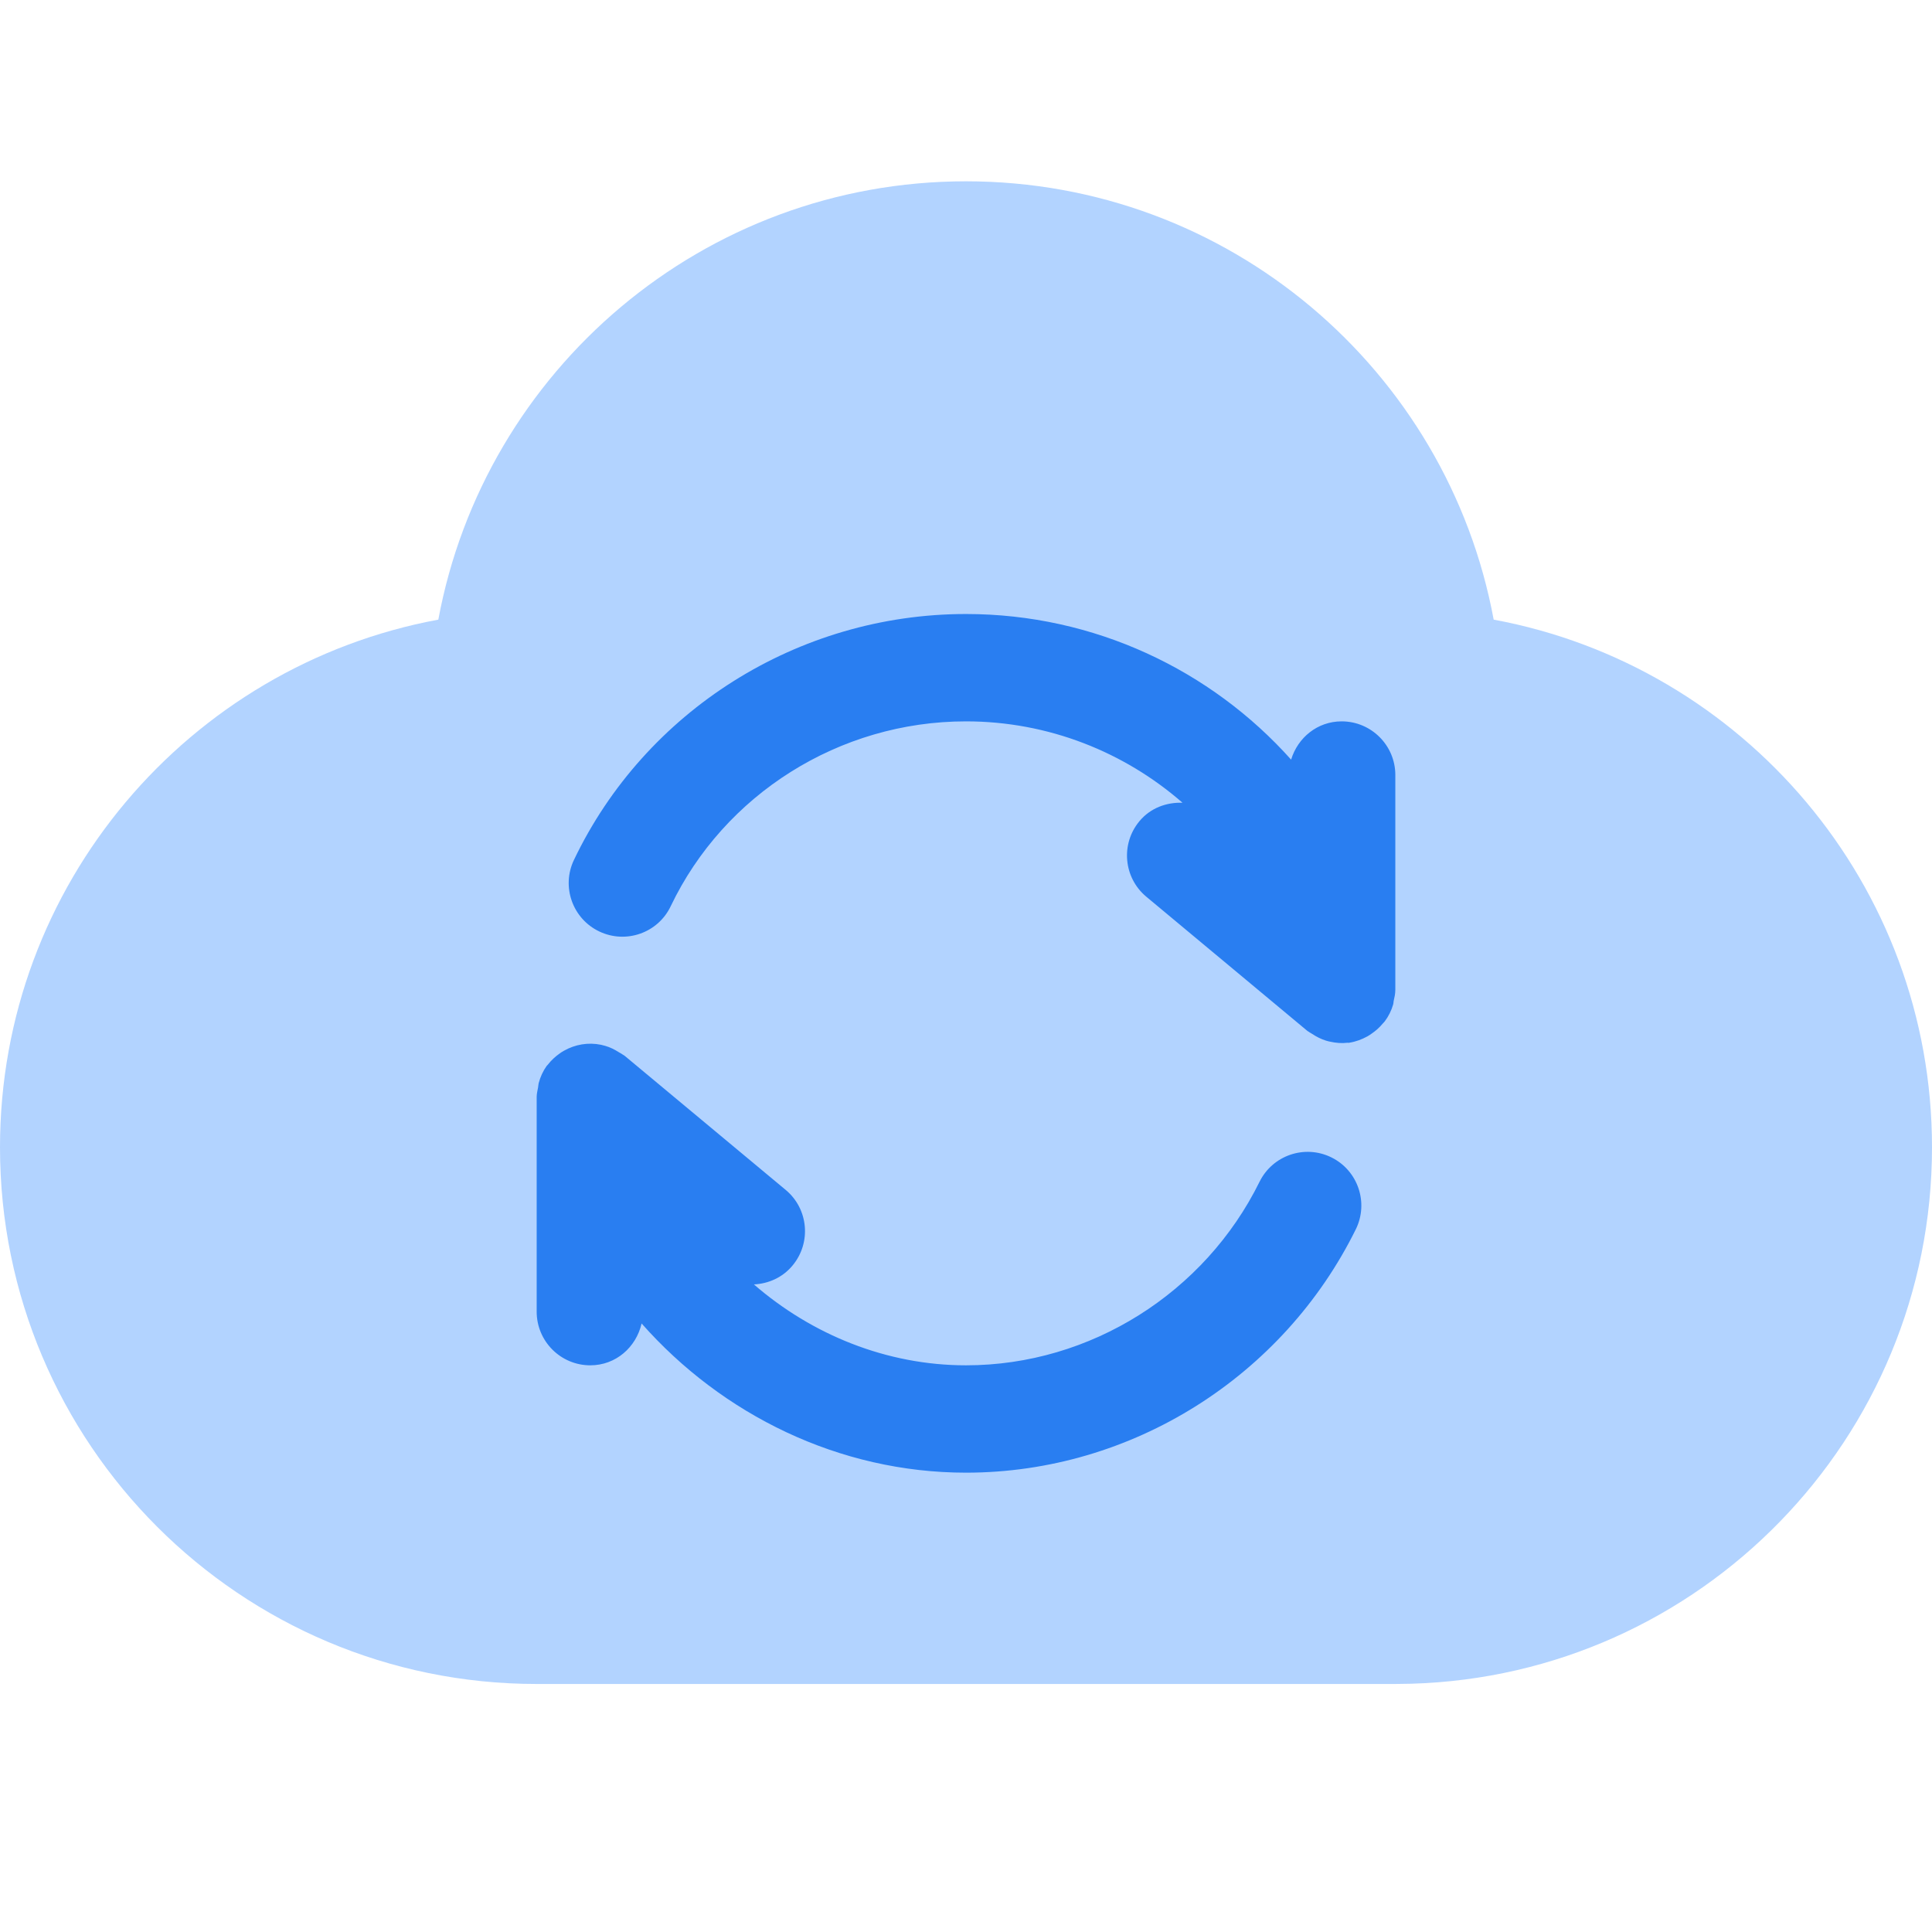
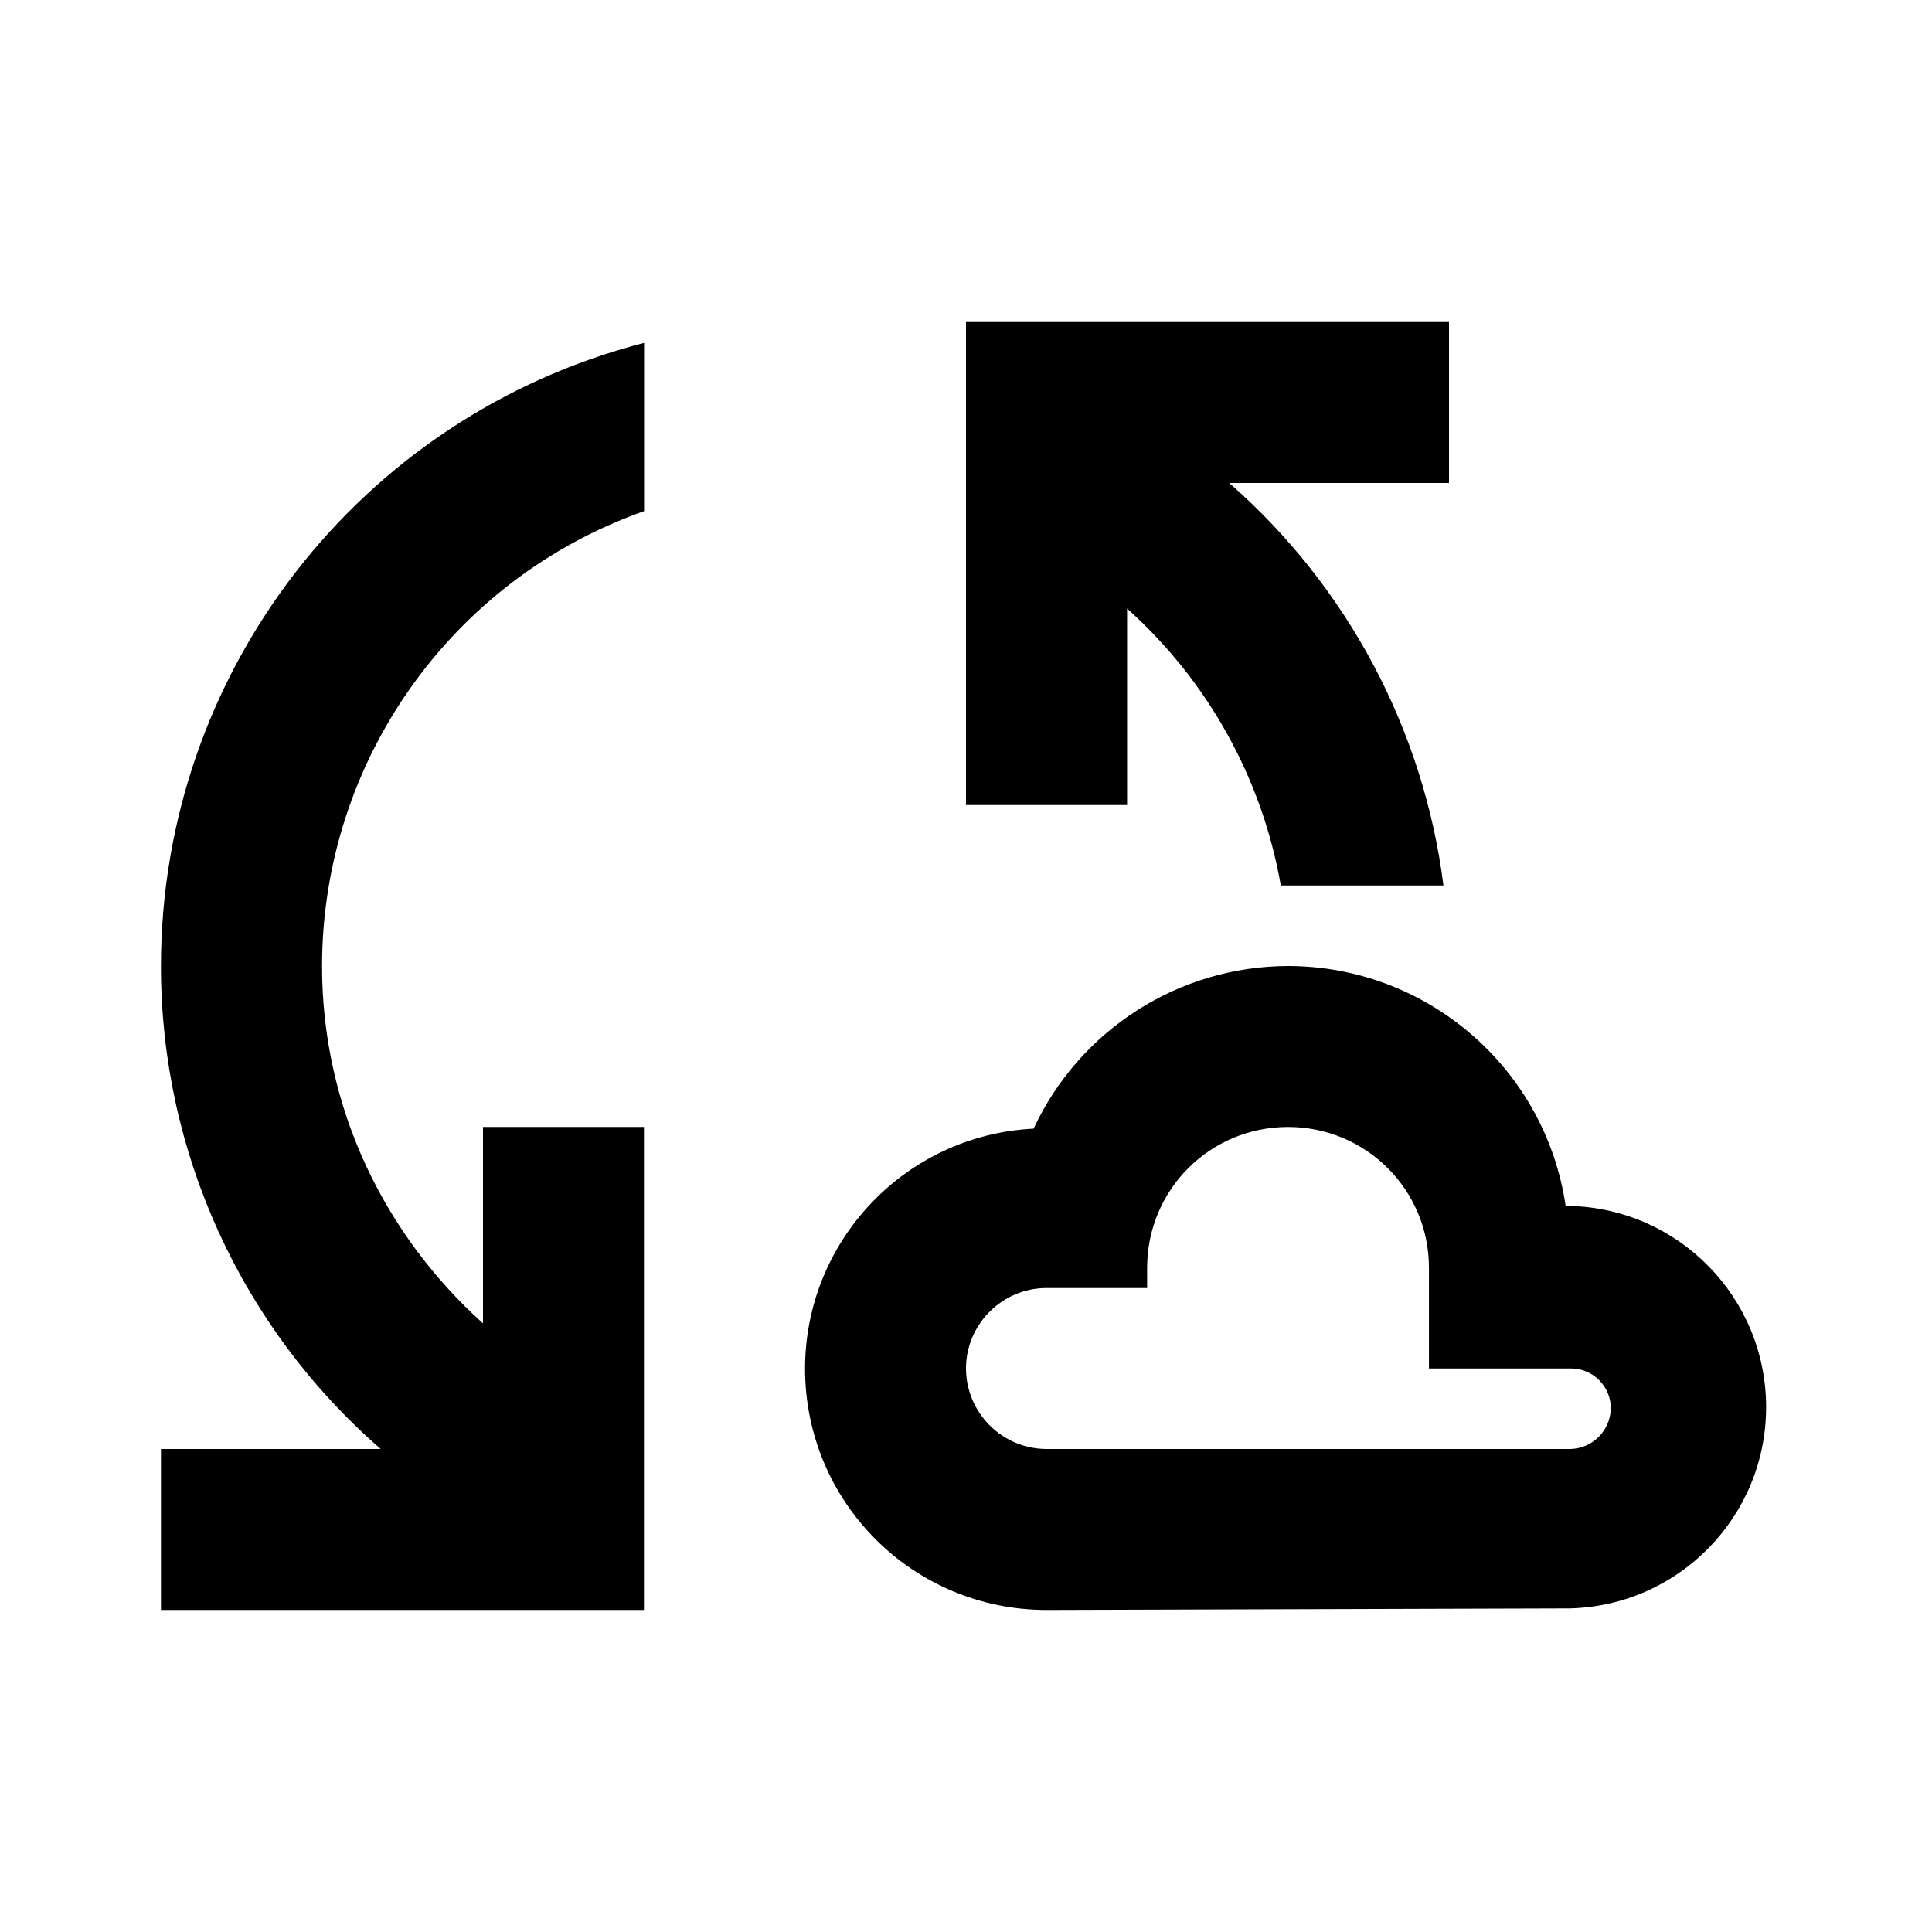
- <svg xmlns="http://www.w3.org/2000/svg" width="32" height="32" viewBox="0 0 32 32">
-   <g fill="none" fill-rule="evenodd">
-     <g>
-       <path fill="#B2D3FF" d="M8.889 27.892c-4.91 0-8.889-3.98-8.889-8.889 0-4.353 3.129-7.975 7.26-8.74.765-4.13 4.387-7.26 8.74-7.26 4.353 0 7.975 3.13 8.74 7.26 4.131.765 7.26 4.387 7.26 8.74 0 4.822-3.839 8.747-8.627 8.885l-.262.004H8.89z" />
-       <path fill="#297EF1" d="M22.052 19.17c.44.217.621.75.405 1.19-1.201 2.435-3.707 4.032-6.457 4.032-2.103 0-4.04-.962-5.373-2.471-.091.394-.427.693-.85.693-.49 0-.888-.398-.888-.889V18.17c0-.056.014-.106.023-.158.005-.024.004-.048.01-.071.028-.106.072-.201.132-.285l.022-.024c.056-.073.124-.134.198-.186.022-.016.044-.03.068-.043.184-.104.399-.142.613-.098.024.005.047.012.07.018.077.022.149.057.22.102.024.015.048.026.071.043.01.008.021.011.031.02l2.667 2.221c.377.314.427.875.113 1.252-.166.2-.4.301-.64.313.96.832 2.198 1.34 3.513 1.34 2.065 0 3.958-1.206 4.862-3.04.217-.44.75-.621 1.19-.404zm1.031-2.589c-.003.018-.002.036-.007.053-.03.105-.077.198-.138.28-.011.016-.024.026-.035.039-.055.067-.12.124-.19.171-.023.016-.043.03-.067.043-.092.05-.191.087-.295.103-.003 0-.005.002-.007.003-.008 0-.015-.003-.023-.002-.096.012-.194.004-.292-.018-.024-.005-.046-.01-.07-.018-.077-.024-.153-.062-.225-.11-.02-.014-.042-.023-.06-.038-.007-.005-.015-.006-.02-.012l-2.668-2.223c-.376-.313-.428-.874-.113-1.251.183-.22.449-.314.713-.305-.96-.838-2.22-1.348-3.586-1.348-2.103 0-4.007 1.213-4.89 3.06-.21.444-.741.631-1.184.42-.443-.211-.631-.742-.42-1.184C10.682 11.78 13.21 10.17 16 10.17c2.127 0 4.061.93 5.385 2.412.11-.364.436-.634.837-.634.49 0 .889.398.889.888v3.556c0 .068-.014.128-.028.19z" />
-     </g>
-   </g>
+ <svg xmlns="http://www.w3.org/2000/svg" width="16" height="16" viewBox="0 0 16 16">
+   <path d="M13 9.987c-.013 0-.02 0-.033.006A2.327 2.327 0 0 0 10.667 8 2.33 2.33 0 0 0 8.56 9.347a1.992 1.992 0 0 0-1.893 1.986c0 1.107.893 2 2 2L13 13.32a1.667 1.667 0 0 0 0-3.333ZM13.007 12h-4.34A.669.669 0 0 1 8 11.333c0-.366.3-.666.667-.666H9.5V10.5c0-.647.52-1.167 1.167-1.167.646 0 1.167.52 1.167 1.167v.833h1.173a.33.33 0 0 1 .333.334.343.343 0 0 1-.333.333ZM5.334 2.84v1.393A4 4 0 0 0 2.667 8c0 1.18.52 2.227 1.333 2.96V9.333h1.333v4h-4V12h1.82a5.295 5.295 0 0 1-1.82-4 5.33 5.33 0 0 1 4-5.16ZM12 4h-1.82a5.32 5.32 0 0 1 1.774 3.333h-1.347A4.002 4.002 0 0 0 9.334 5.04v1.627H8v-4h4V4Z" />
</svg>
